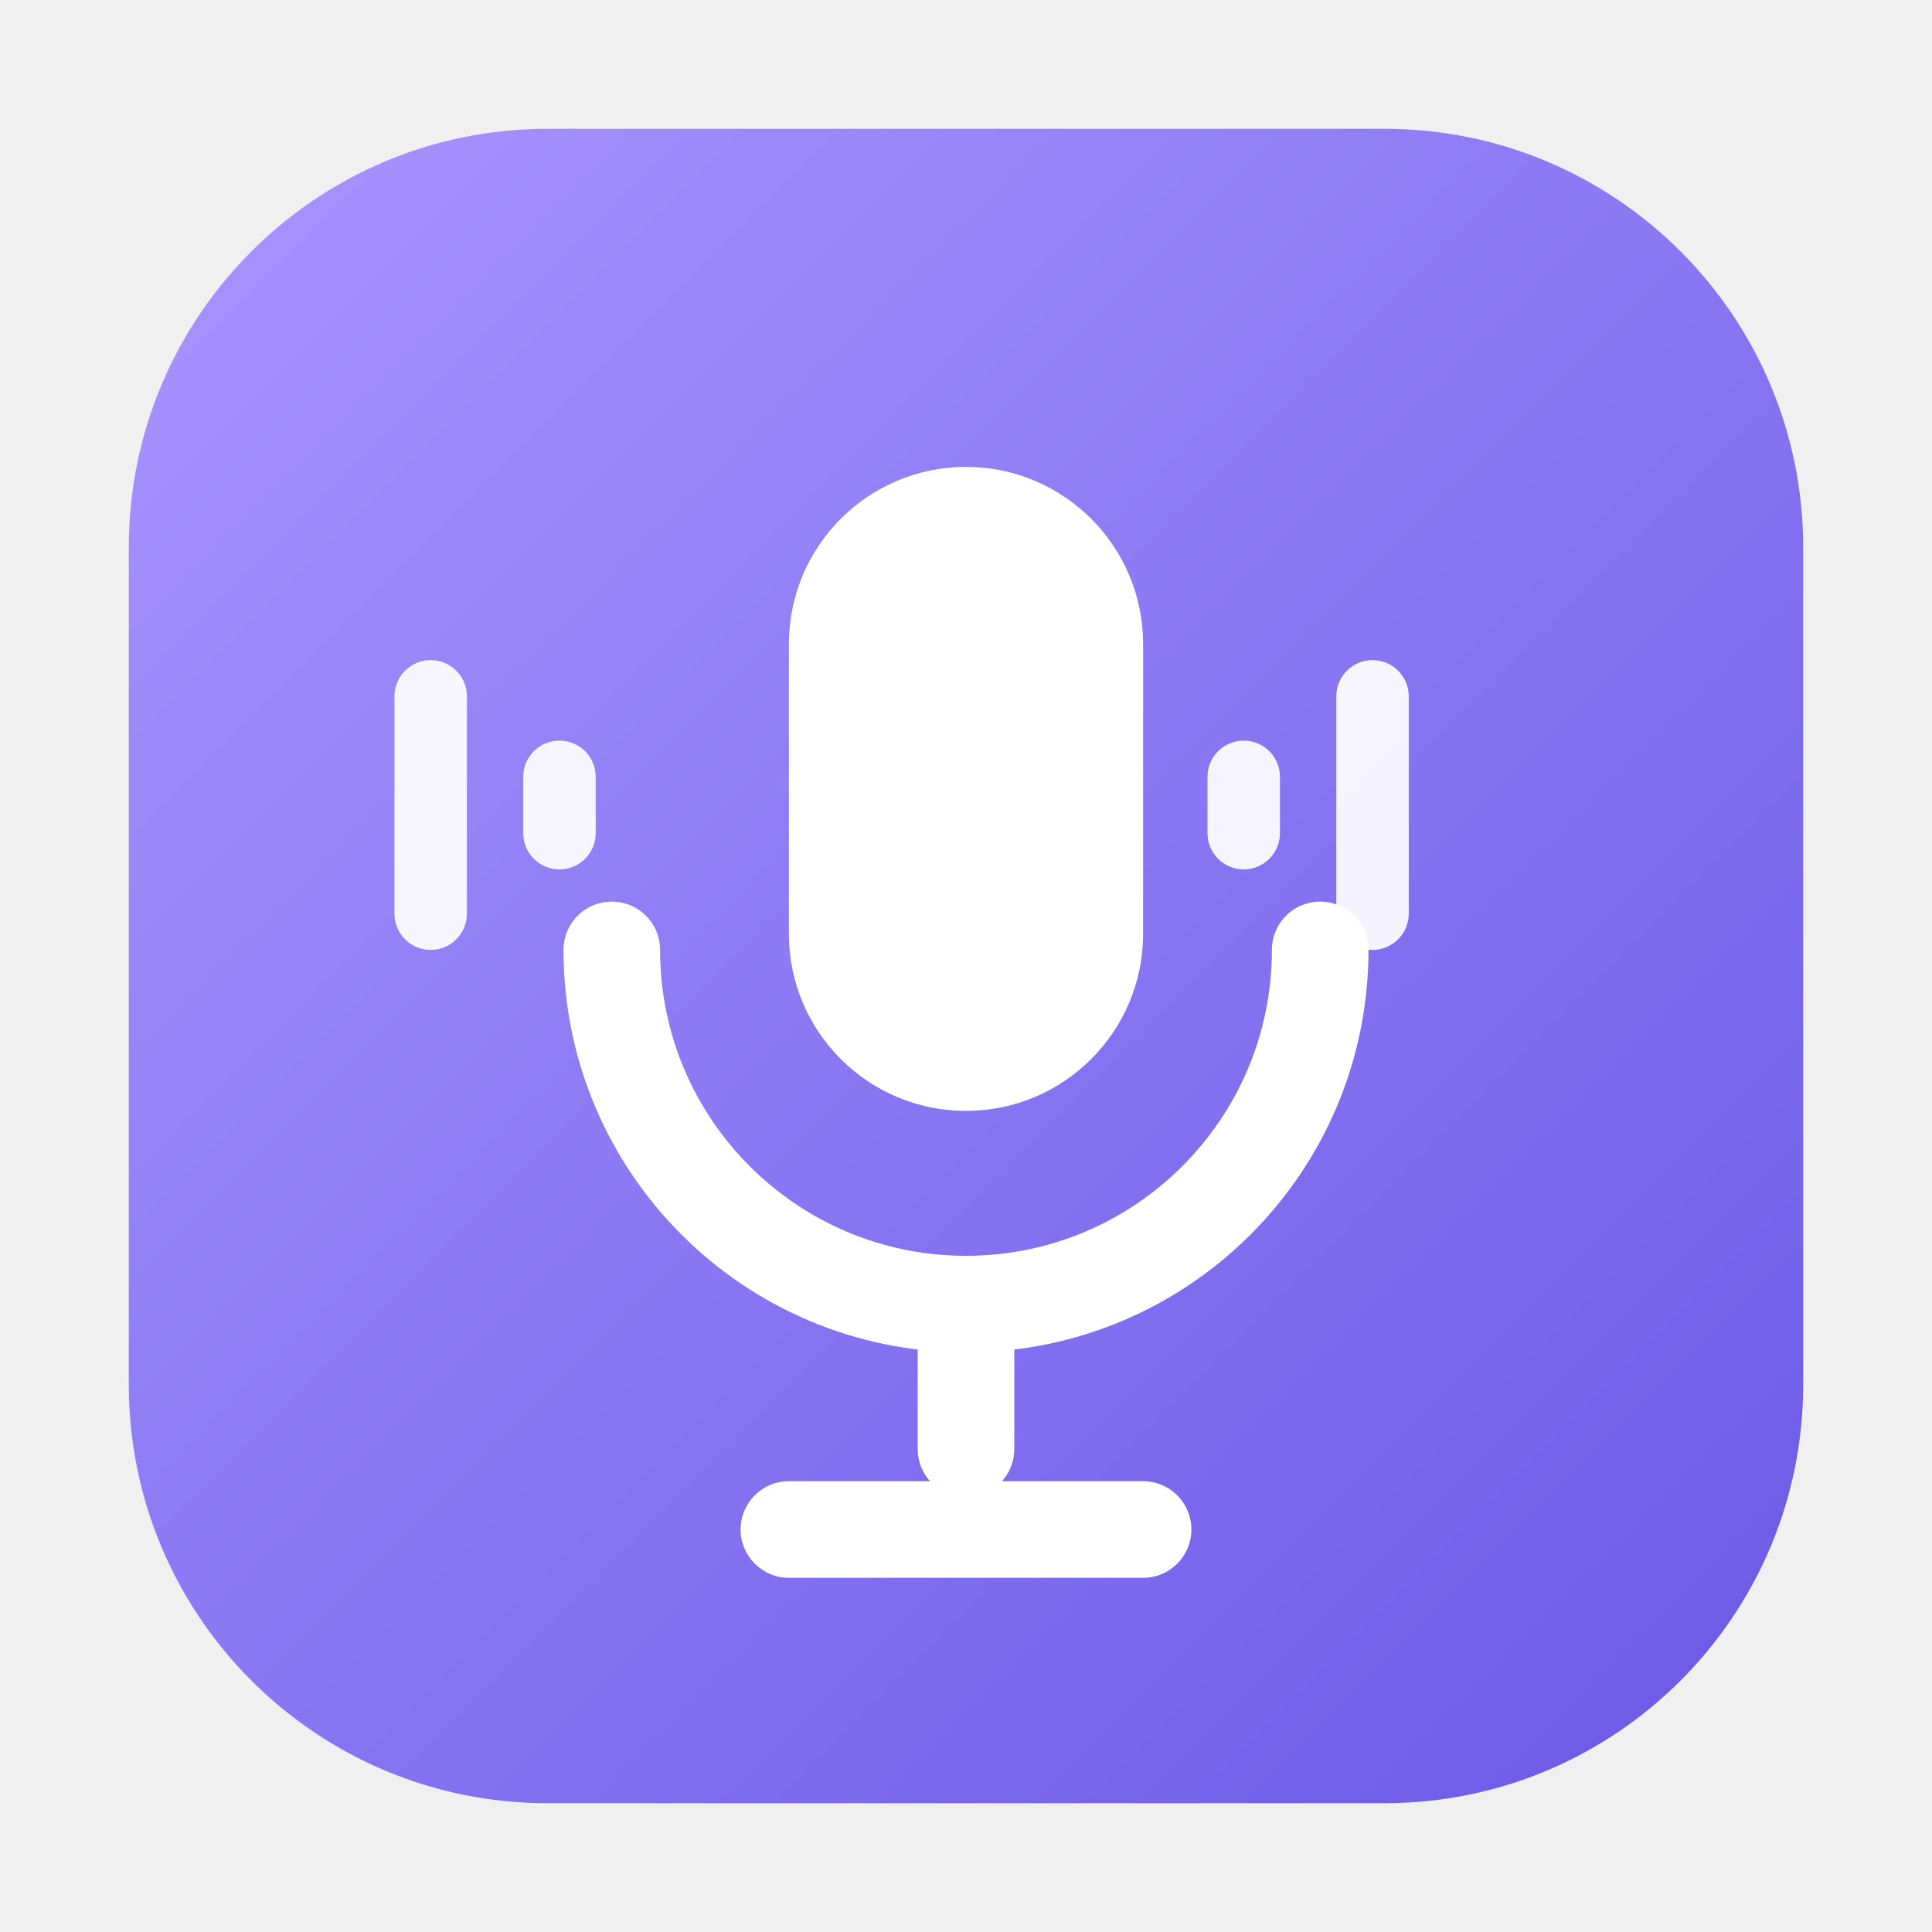
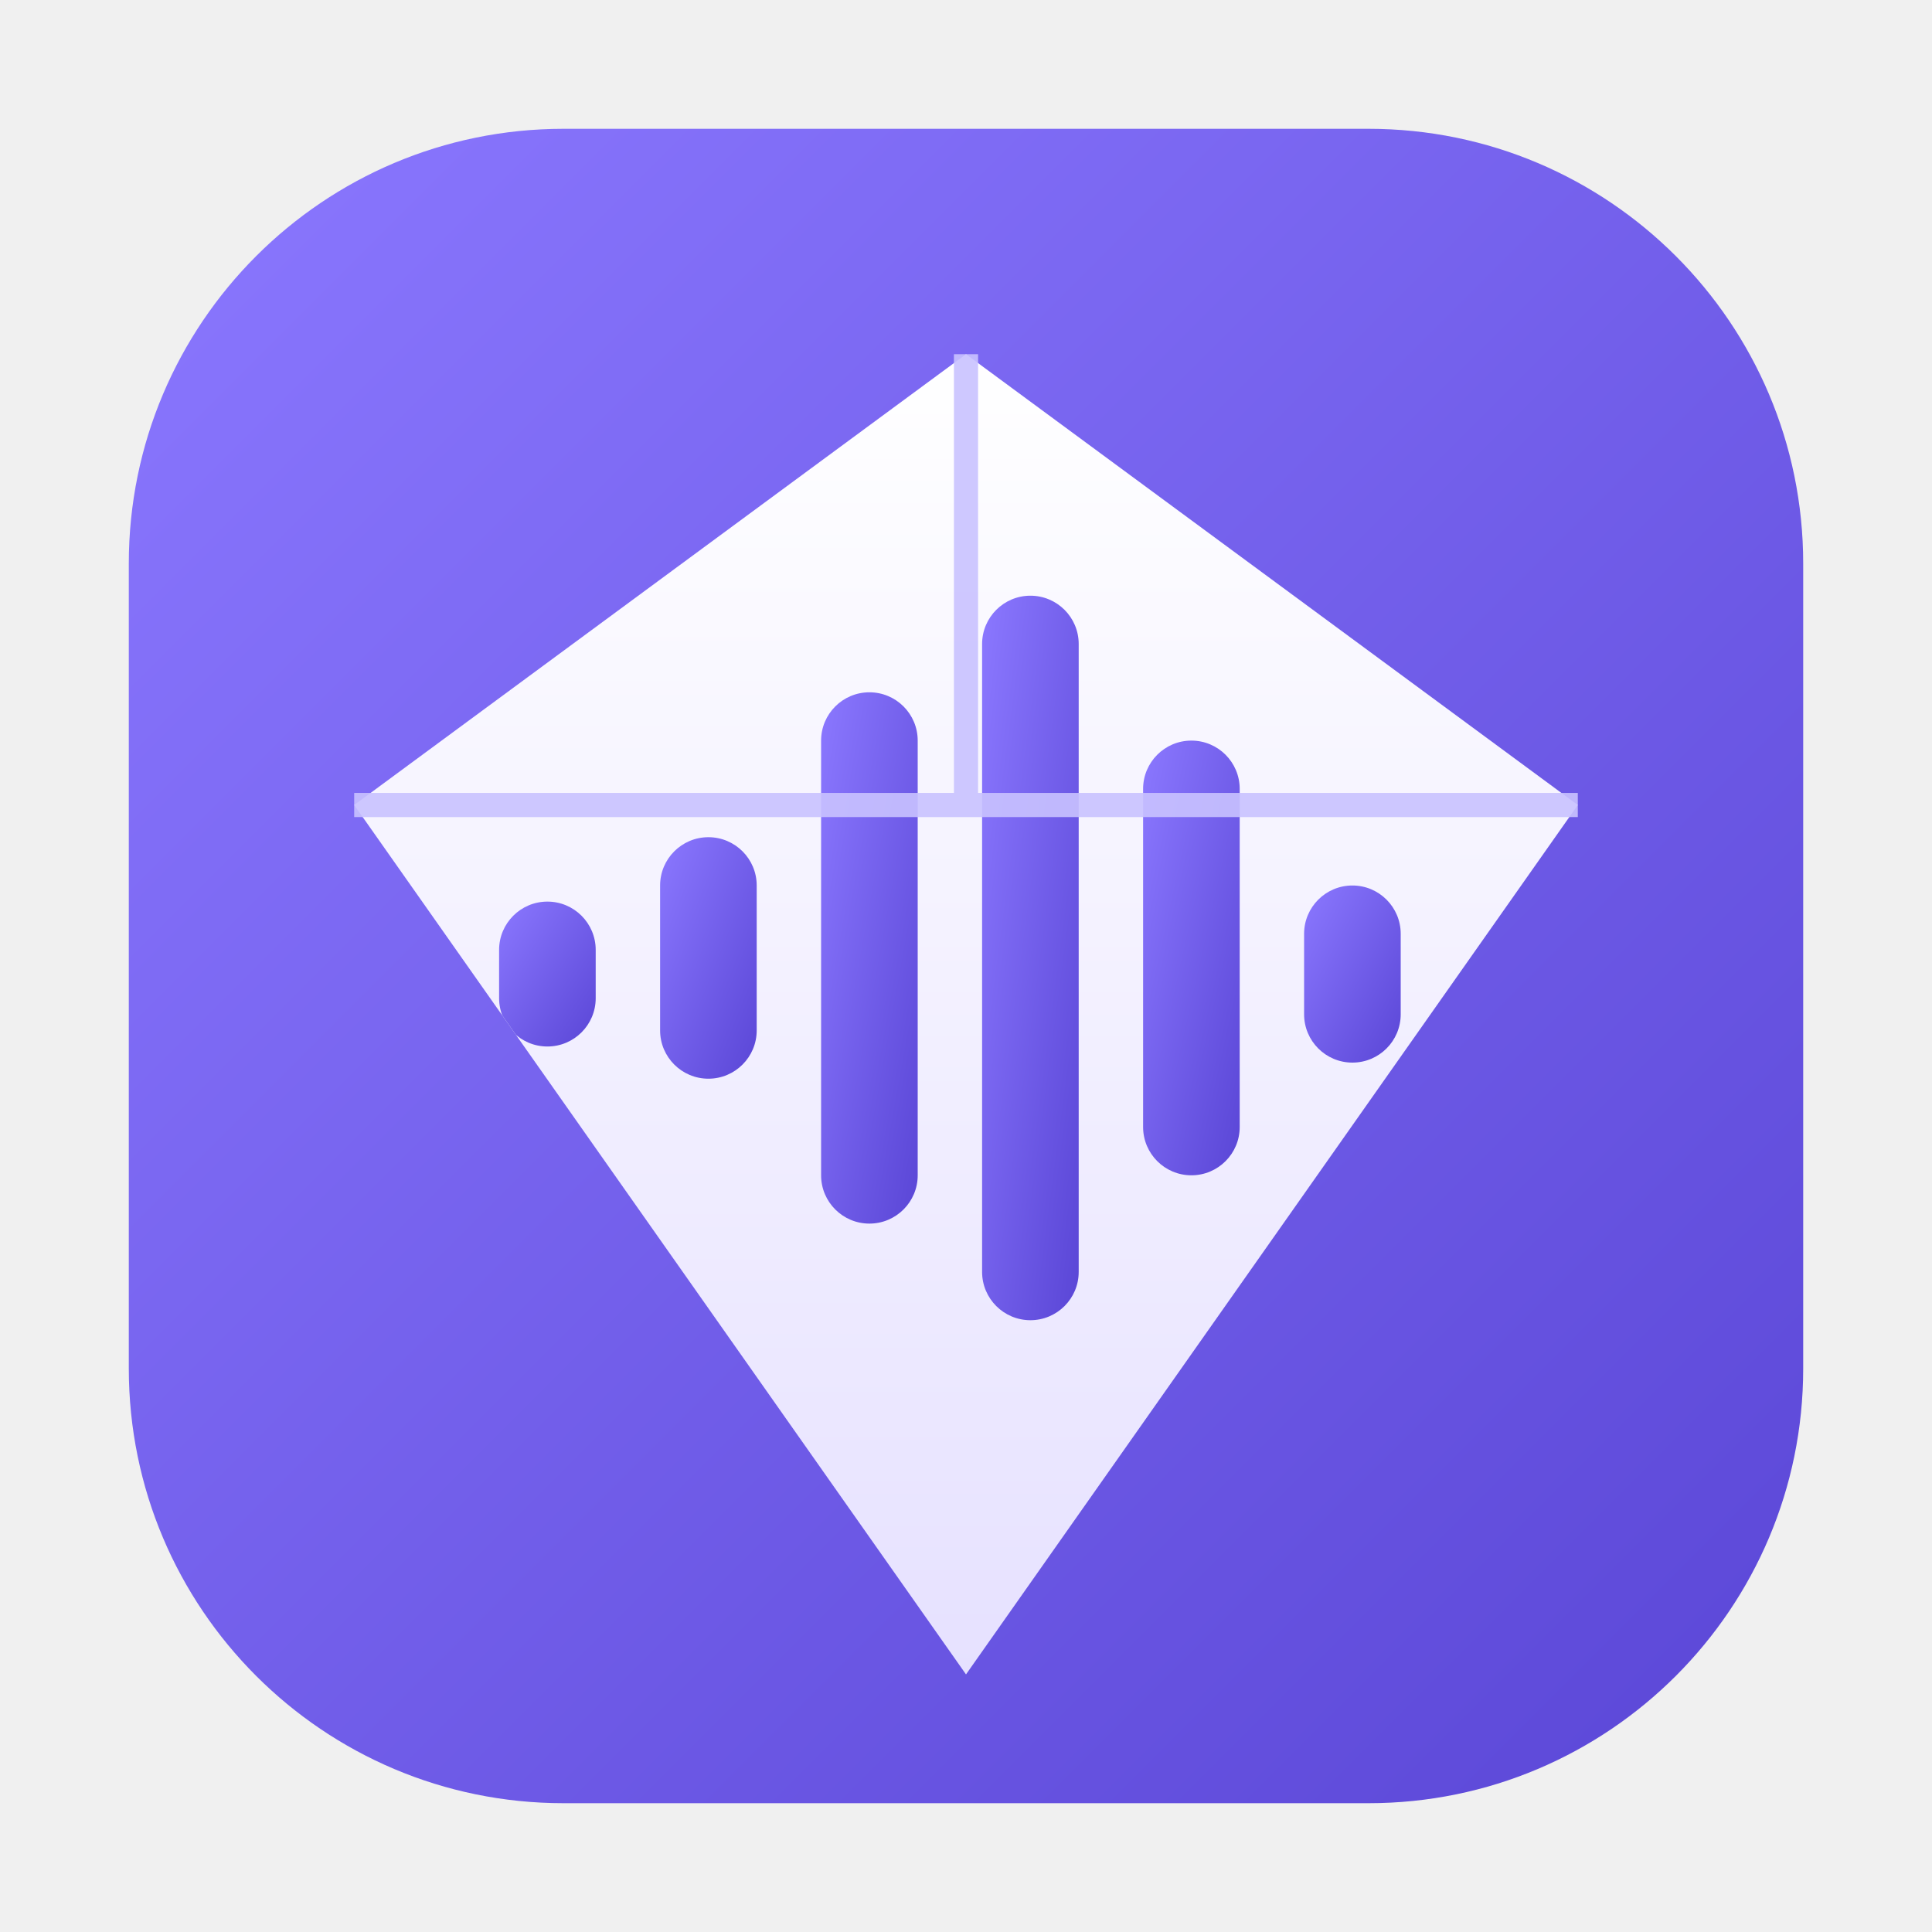
<svg xmlns="http://www.w3.org/2000/svg" width="240" height="240" viewBox="0 0 240 240" role="img" aria-label="Meeting Copilot logo">
  <defs>
-     <linearGradient id="mc-g" x1="0" y1="0" x2="1" y2="1">
-       <stop offset="0" stop-color="#a996ff" />
-       <stop offset="1" stop-color="#6a58e6" />
+     <linearGradient id="mc-bg" x1="0" y1="0" x2="1" y2="1">
+       <stop offset="0" stop-color="#8b78ff" />
+       <stop offset="1" stop-color="#5a46d6" />
    </linearGradient>
+     <linearGradient id="mc-gem" x1="0.5" y1="0" x2="0.5" y2="1">
+       <stop offset="0" stop-color="#ffffff" />
+       <stop offset="1" stop-color="#e6e1ff" />
+     </linearGradient>
+     <clipPath id="mc-clip">
+       <path d="M120 44 L196 100 L120 208 L44 100 Z" />
+     </clipPath>
  </defs>
-   <rect x="16" y="16" width="208" height="208" rx="52" fill="url(#mc-g)" />
-   <rect x="98" y="58" width="44" height="80" rx="22" fill="#fff" />
-   <path d="M76 118a44 44 0 0 0 88 0" fill="none" stroke="#fff" stroke-width="12" stroke-linecap="round" />
-   <rect x="114" y="160" width="12" height="26" rx="6" fill="#fff" />
-   <rect x="92" y="184" width="56" height="12" rx="6" fill="#fff" />
-   <g fill="#fff" opacity="0.92">
-     <rect x="150" y="92" width="9" height="16" rx="4.5" />
-     <rect x="166" y="82" width="9" height="36" rx="4.5" />
-     <rect x="81" y="92" width="9" height="16" rx="4.5" transform="translate(-16,0)" />
-     <rect x="65" y="82" width="9" height="36" rx="4.5" transform="translate(-16,0)" />
+   <rect x="16" y="16" width="208" height="208" rx="54" fill="url(#mc-bg)" />
+   <path d="M120 44 L196 100 L120 208 L44 100 Z" fill="url(#mc-gem)" />
+   <g clip-path="url(#mc-clip)" fill="url(#mc-bg)">
+     <rect x="82" y="104" width="12" height="30" rx="6" />
+     <rect x="102" y="86" width="12" height="66" rx="6" />
+     <rect x="122" y="74" width="12" height="90" rx="6" />
+     <rect x="142" y="92" width="12" height="54" rx="6" />
+     <rect x="162" y="110" width="12" height="22" rx="6" />
+     <rect x="62" y="112" width="12" height="18" rx="6" />
+   </g>
+   <g stroke="#c9c2ff" stroke-width="3" fill="none" opacity="0.9">
+     <path d="M44 100 L196 100" />
+     <path d="M120 44 L120 100" />
  </g>
</svg>
